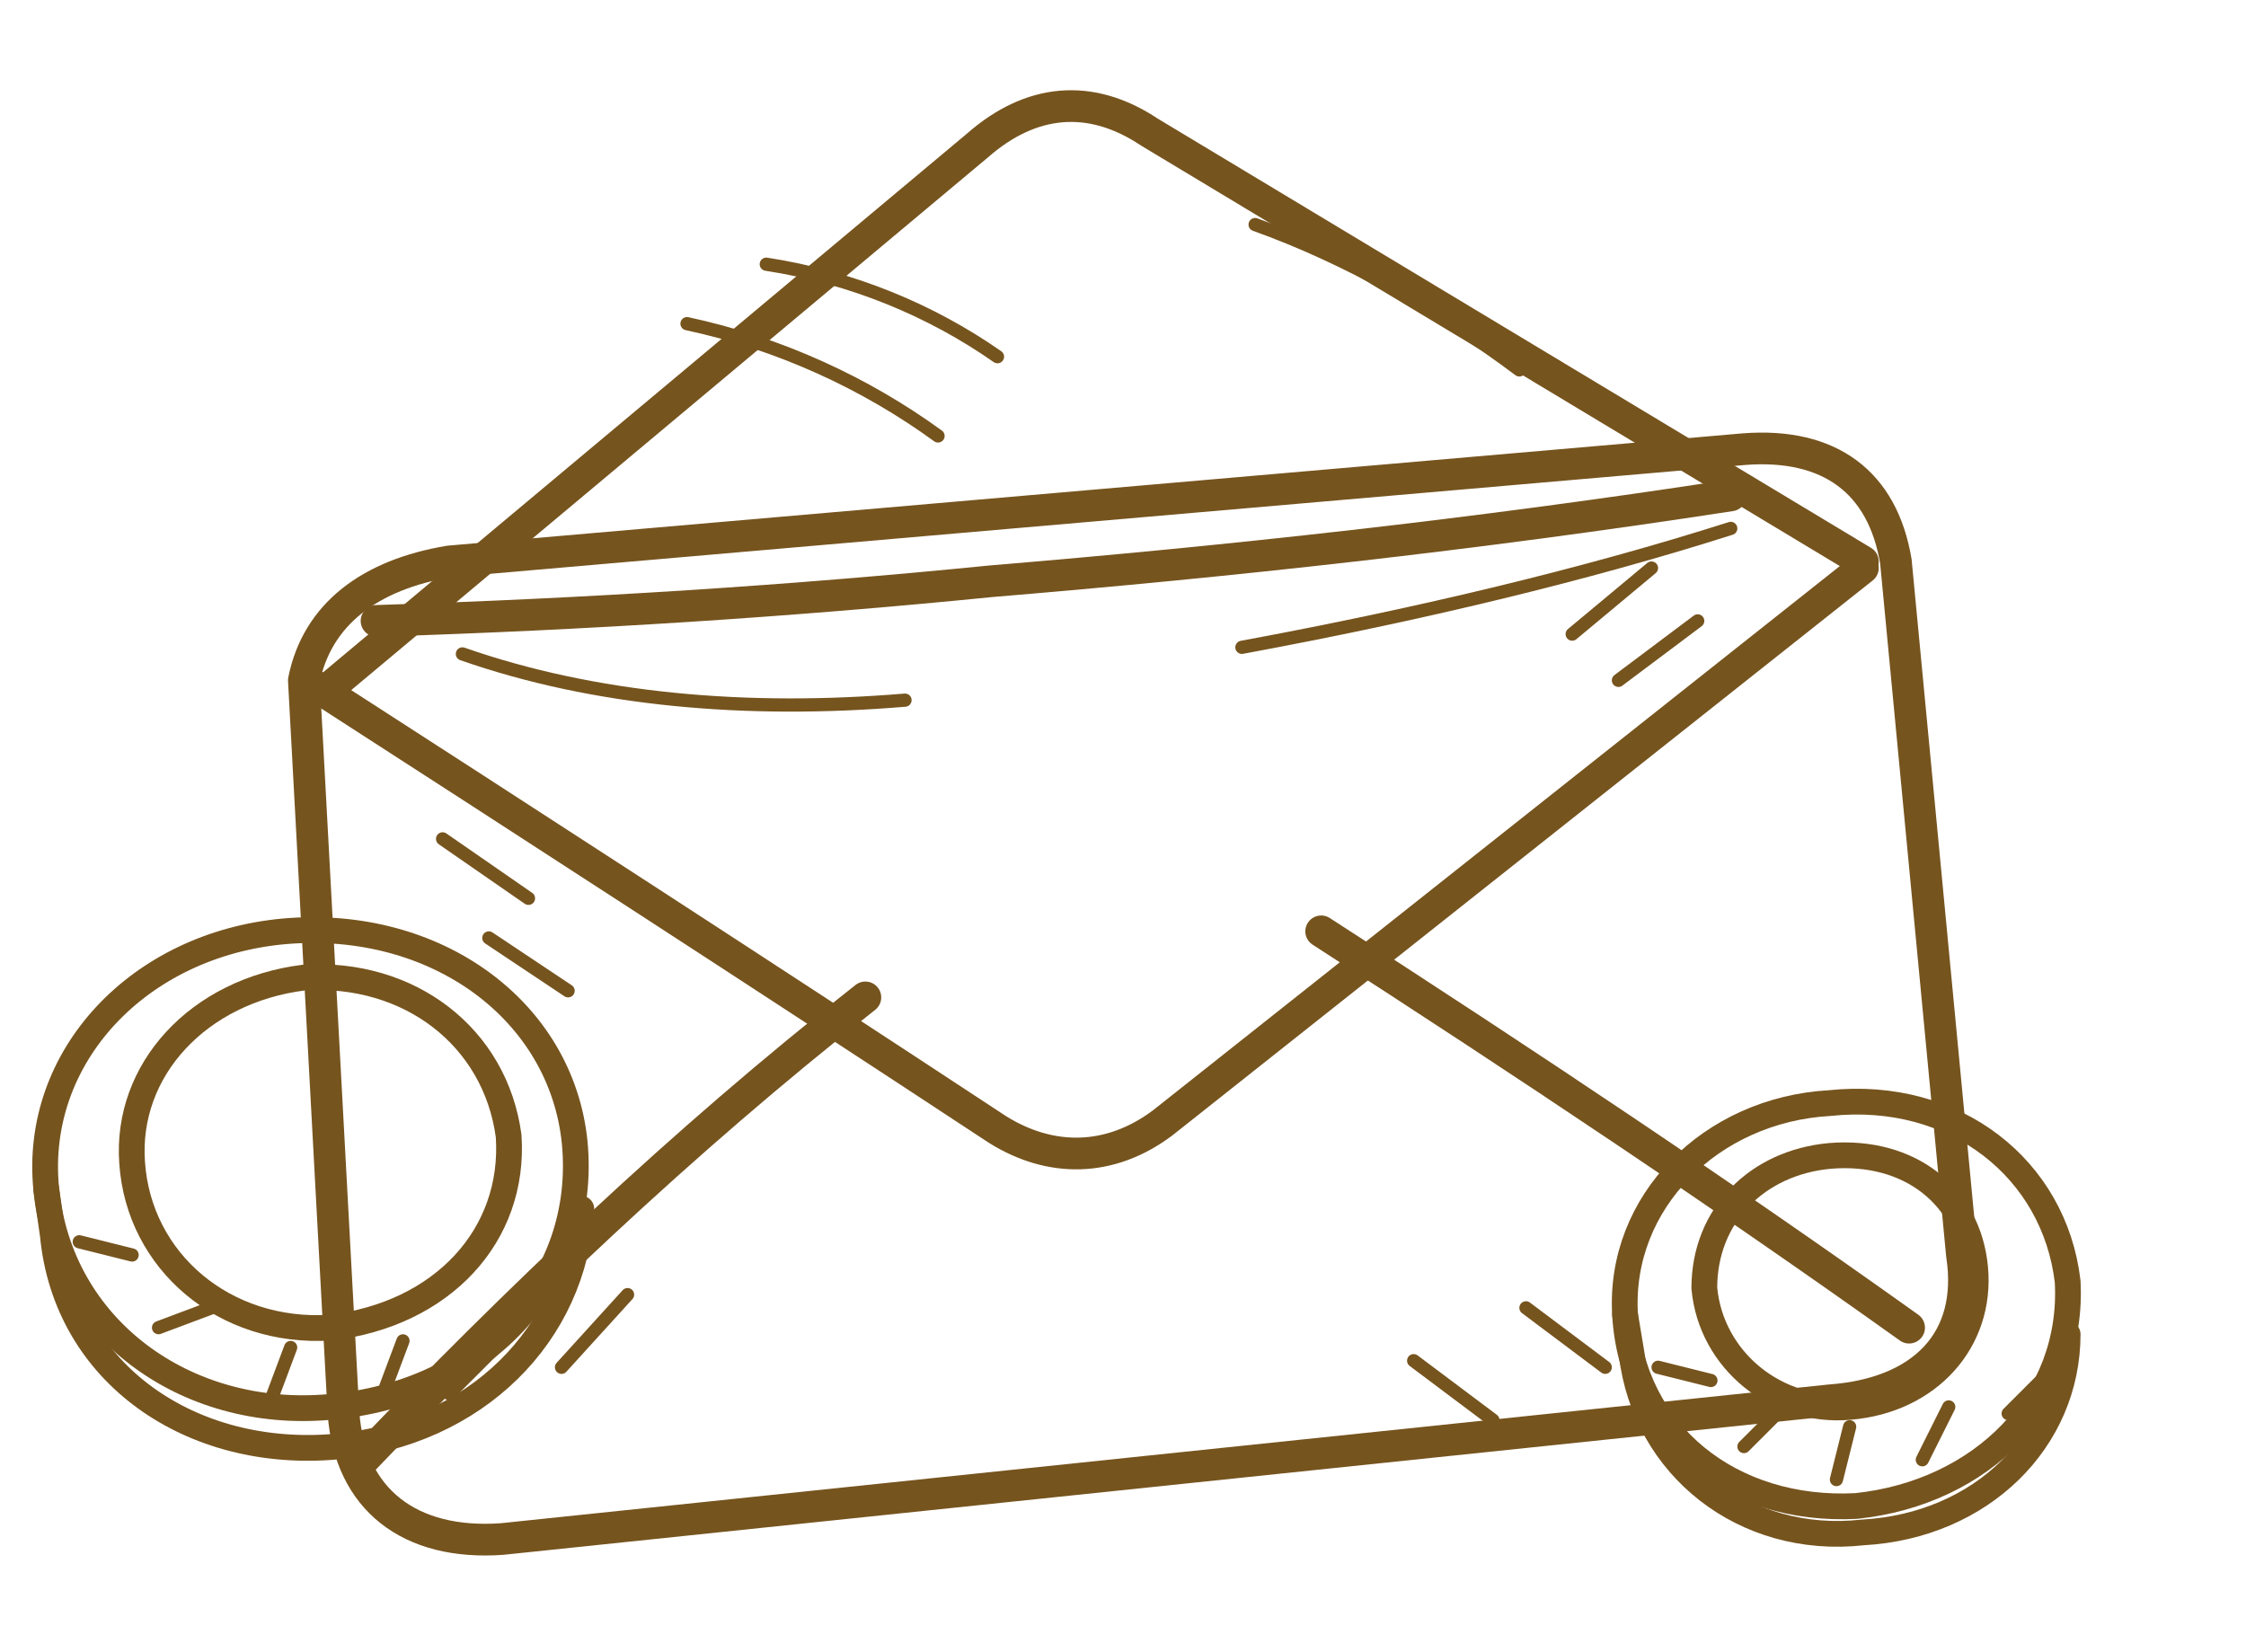
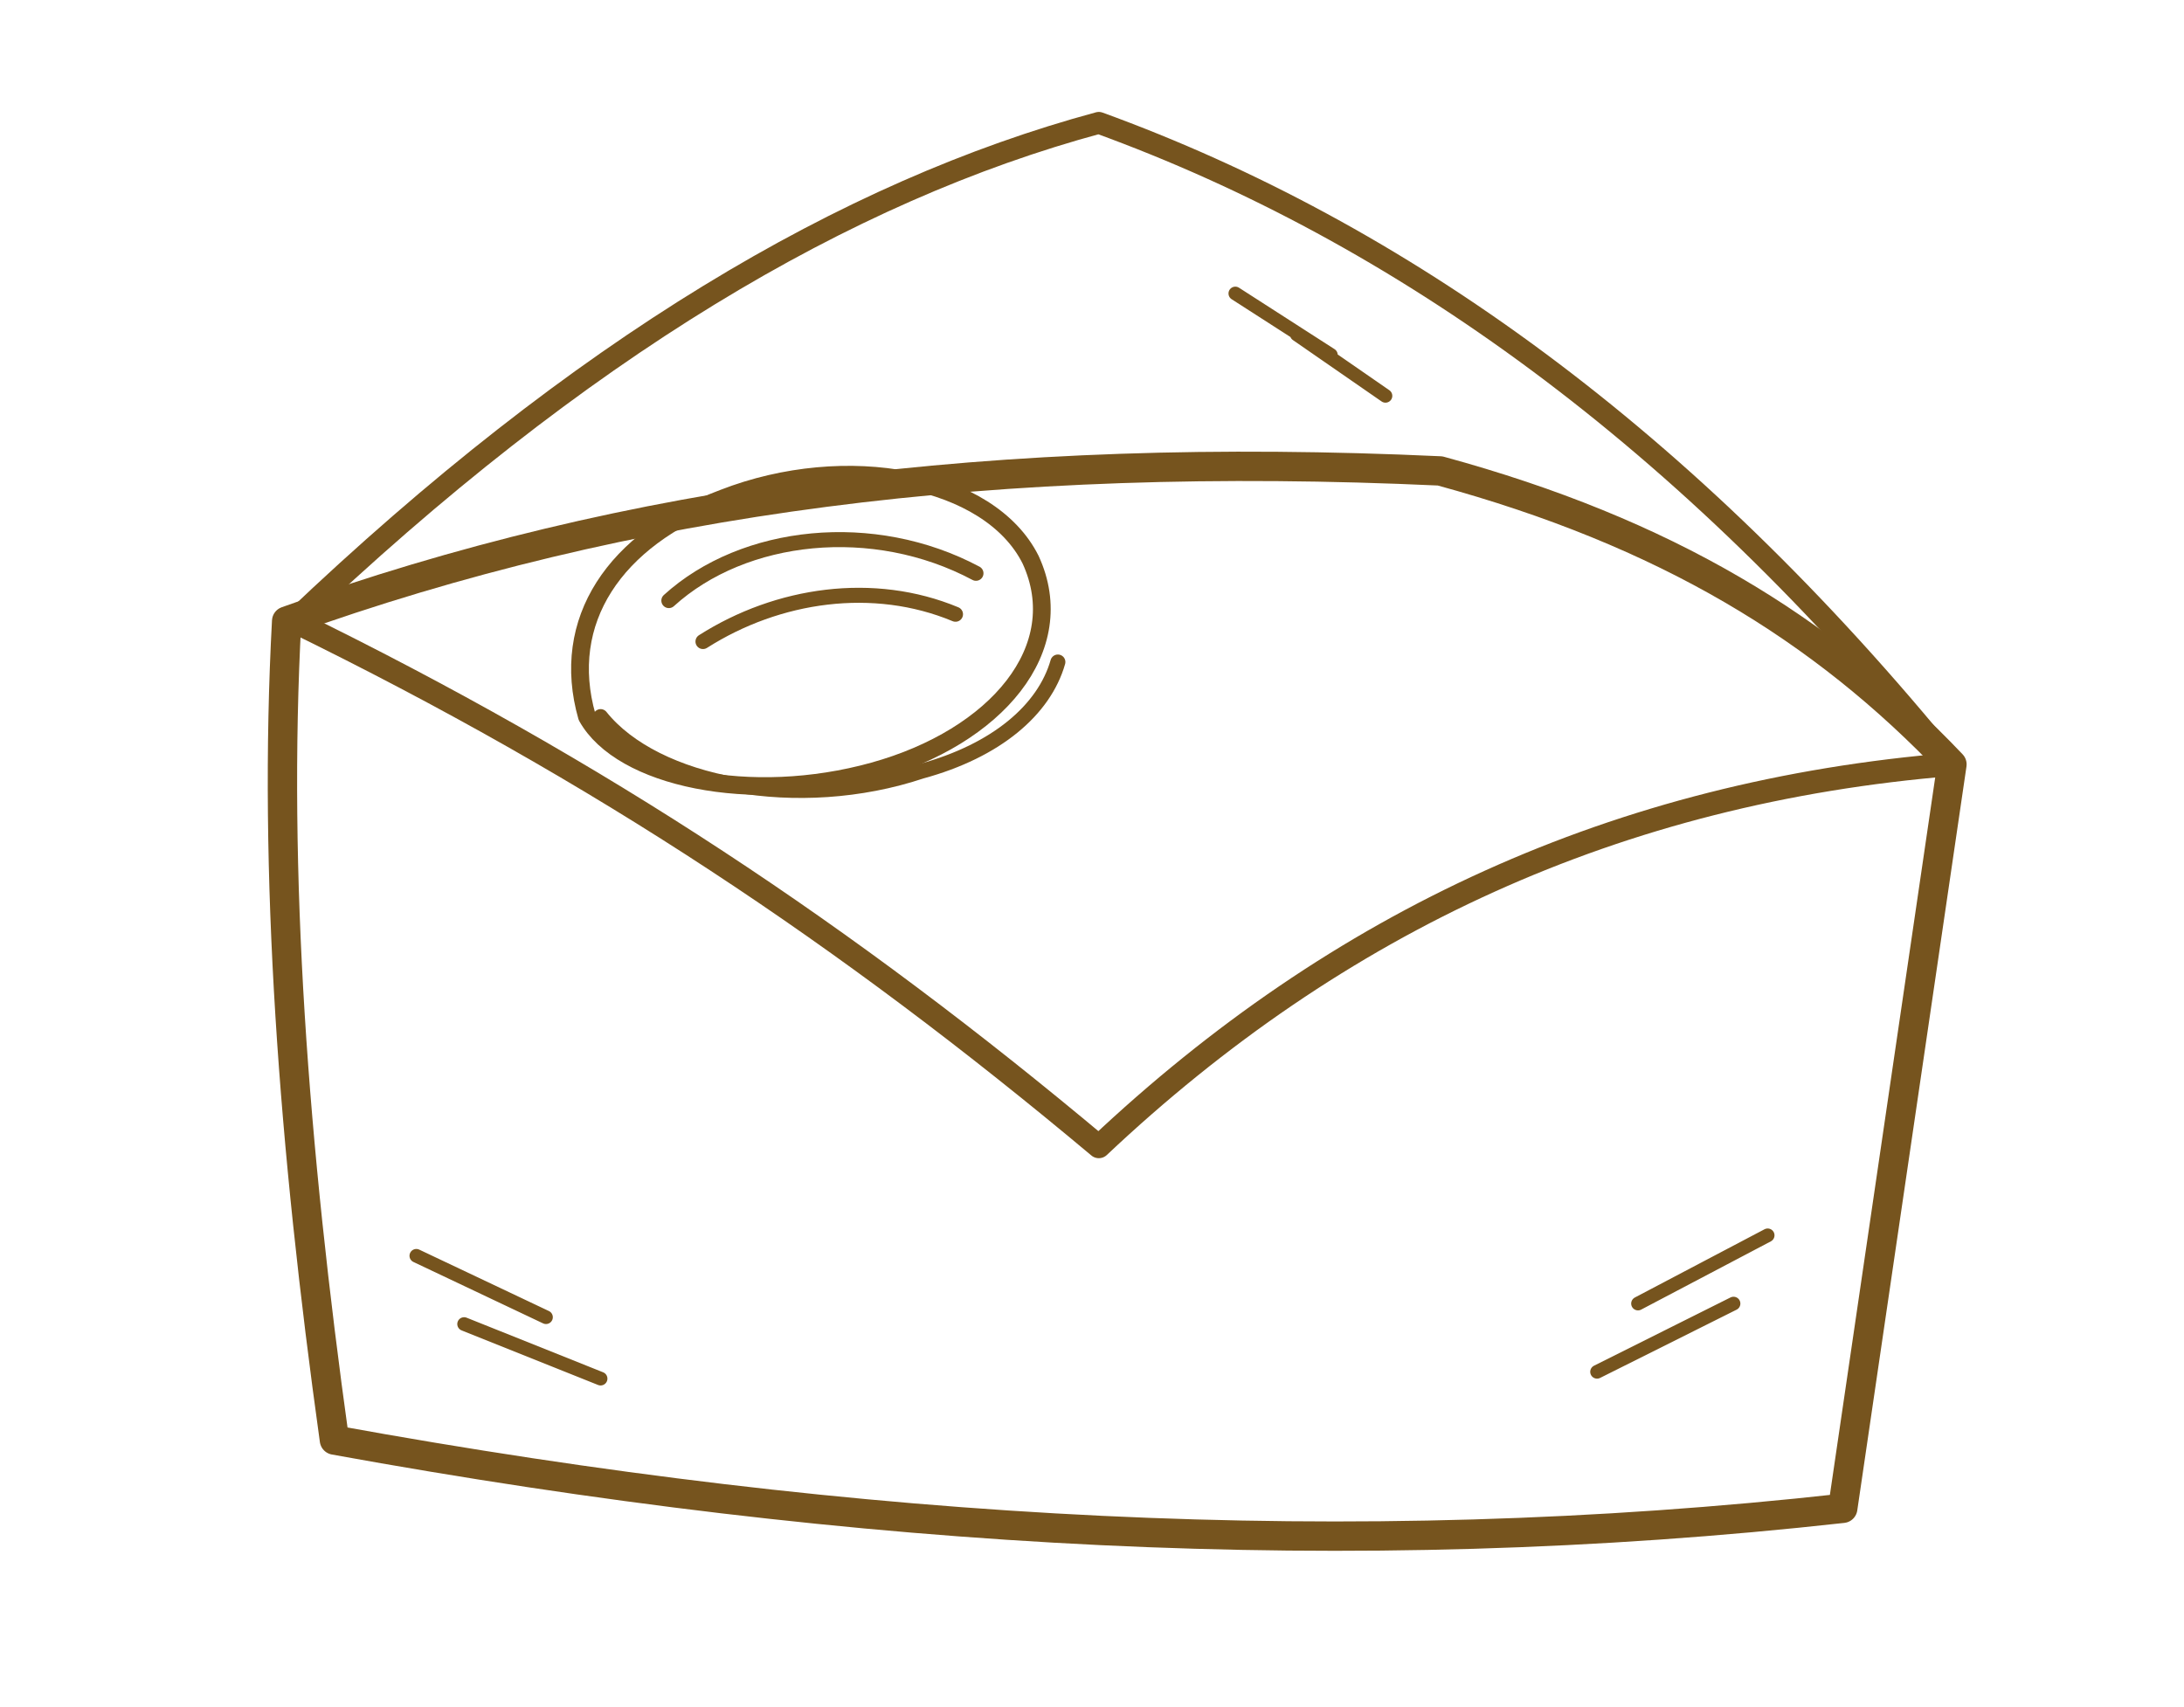
- <svg xmlns="http://www.w3.org/2000/svg" viewBox="0 0 340 250" fill="none" stroke="#76541E" stroke-linecap="round" stroke-linejoin="round">
-   <g stroke-width="4.8">
-     <path d="M46 103c2-10 10-16 22-18l196-17c13-1 21 5 23 17l10 105c2 13-6 21-20 22L76 233c-14 1-23-6-24-19Z" />
-     <path d="M48 104c31 20 65 42 103 67 8 5 17 5 25-1l106-84" />
-     <path d="m50 104 98-82c8-7 17-8 26-2l108 65" />
-     <path d="M57 94c32-1 63-3 93-6 36-3 73-7 112-13" />
-     <path d="M55 221c23-24 48-48 76-70m158 50c-28-20-58-40-89-60" />
-   </g>
-   <g stroke-width="3.9">
-     <path d="M7 180c-2-20 14-37 36-39 23-2 42 12 44 32 2 21-14 38-37 40-22 2-41-12-43-33Z" />
-     <path d="m7 180 1 7c2 21 21 34 43 32 21-2 36-17 37-36" />
-     <path d="M20 176c-1-14 10-26 26-28 16-1 29 9 31 24 1 15-10 27-27 29-16 1-29-10-30-25Z" />
-     <path d="M246 199c-1-17 13-31 31-32 19-2 34 10 36 27 1 18-13 32-32 34-19 1-34-11-35-29Z" />
-     <path d="m246 199 1 6c2 17 17 29 35 27 18-1 31-14 31-30" />
-     <path d="M258 195c0-11 8-19 19-20 12-1 21 6 22 17 1 11-7 20-19 21-11 1-21-7-22-18Z" />
-   </g>
-   <g stroke-width="2">
-     <path d="m62 113 13 9m-8 5 13 9m-6 6 12 8m152-54 12-10m-5 17 12-9m-7 17 12-9" />
-     <path d="m68 211 10-10m7 6 10-11m119 10 12 9m5-17 12 9" />
-     <path d="m12 188 8 2m4 11 8-3m9 14 3-8m14 7 3-8m12 0 6-7" />
-     <path d="m251 207 8 2m5 10 5-5m9 10 2-8m11 5 4-8m9 1 6-6" />
-     <path d="M116 40c13 2 25 7 35 14m-47-5c14 3 27 9 38 17m48-32c14 5 28 13 40 22" />
-     <path d="M70 99c20 7 43 9 67 7m51-8c27-5 52-11 74-18" />
+ <svg xmlns="http://www.w3.org/2000/svg" viewBox="0 0 320 250" role="img" aria-label="">
+   <g fill="none" stroke="#76541E" stroke-linecap="round" stroke-linejoin="round">
+     <path stroke-width="4.3" d="M42 91 C92 73 146 66 211 69 C244 78 267 92 286 112 L270 221 C198 229 126 225 49 211 C43 168 40 128 42 91 Z" />
+     <path stroke-width="3.4" d="M43 91 C88 113 124 137 161 168 C196 135 237 116 286 112" />
+     <path stroke-width="3.2" d="M43 91 C85 51 124 28 161 18 C205 34 247 64 286 112" />
+     <path stroke-width="2.6" d="M86 105 C82 91 90 79 106 73 C124 66 145 70 151 82 C157 95 146 108 128 113 C110 118 91 114 86 105 Z" />
+     <path stroke-width="2.2" d="M88 105 C96 115 117 119 135 113 C146 110 153 104 155 97 M98 88 C109 78 128 76 143 84 M103 94 C114 87 128 85 140 90" />
+     <path stroke-width="2" d="M61 184 l19 9 M68 194 l20 8 M240 191 l19 -10 M234 201 l20 -10 M181 43 l14 9 M190 49 l13 9" />
  </g>
</svg>
